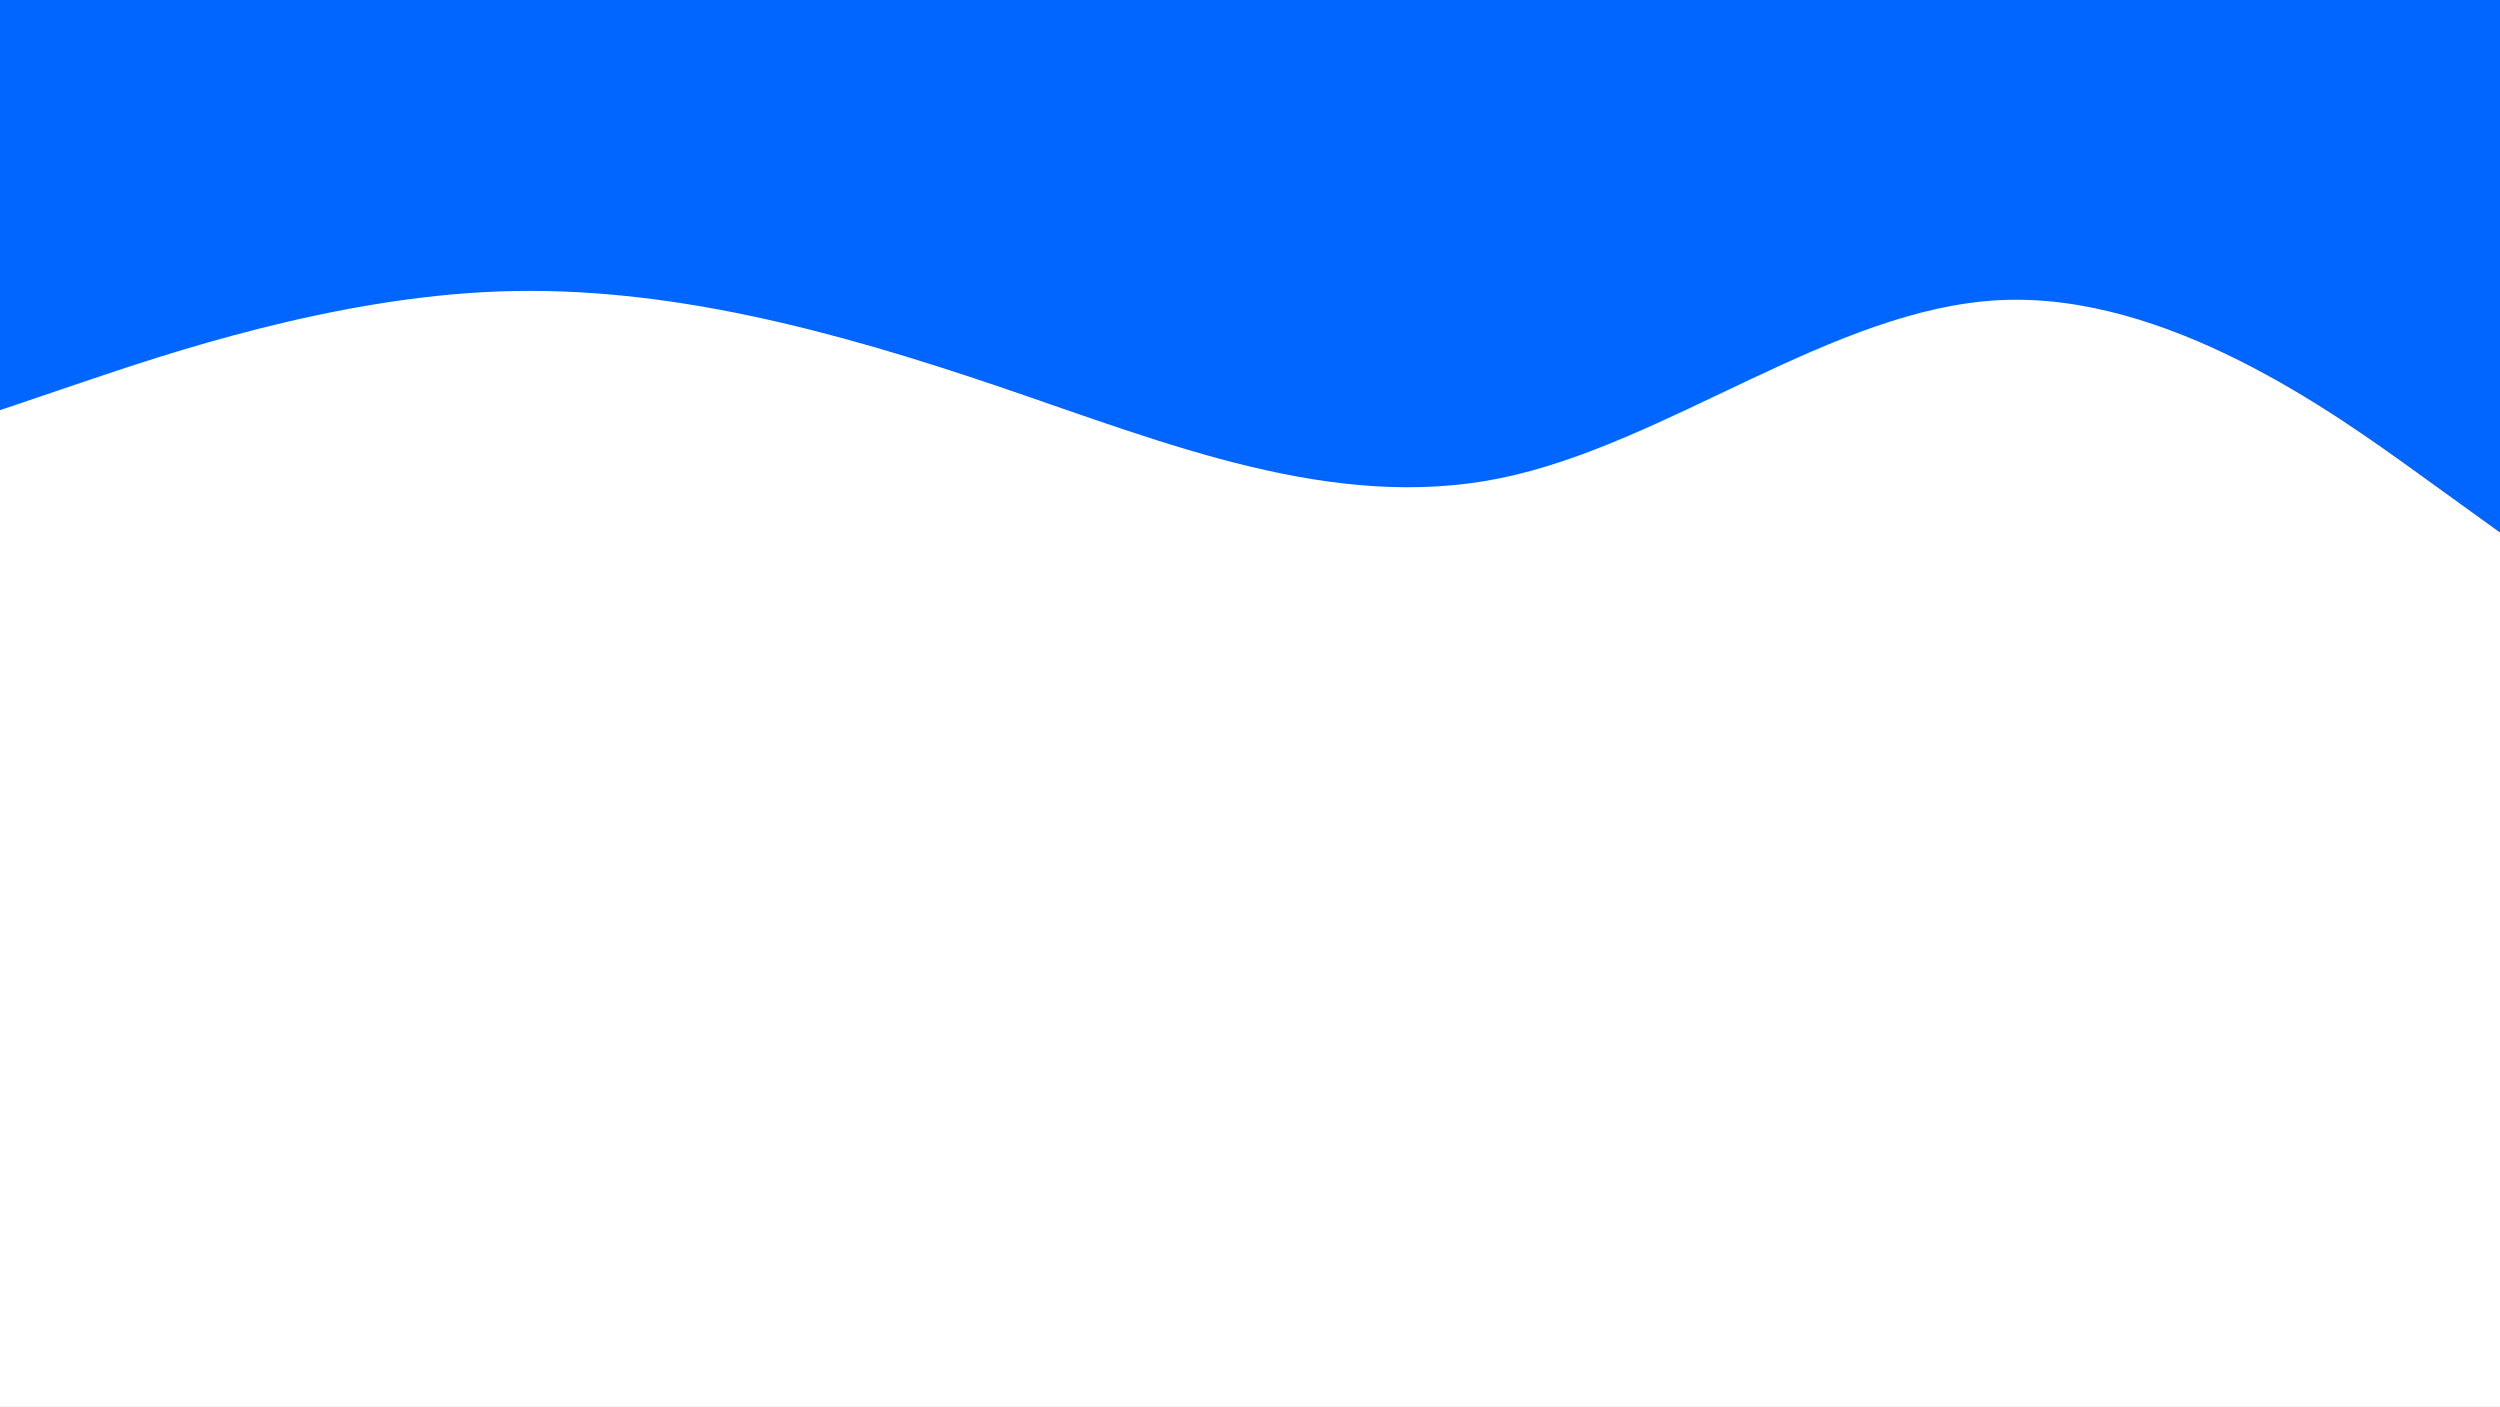
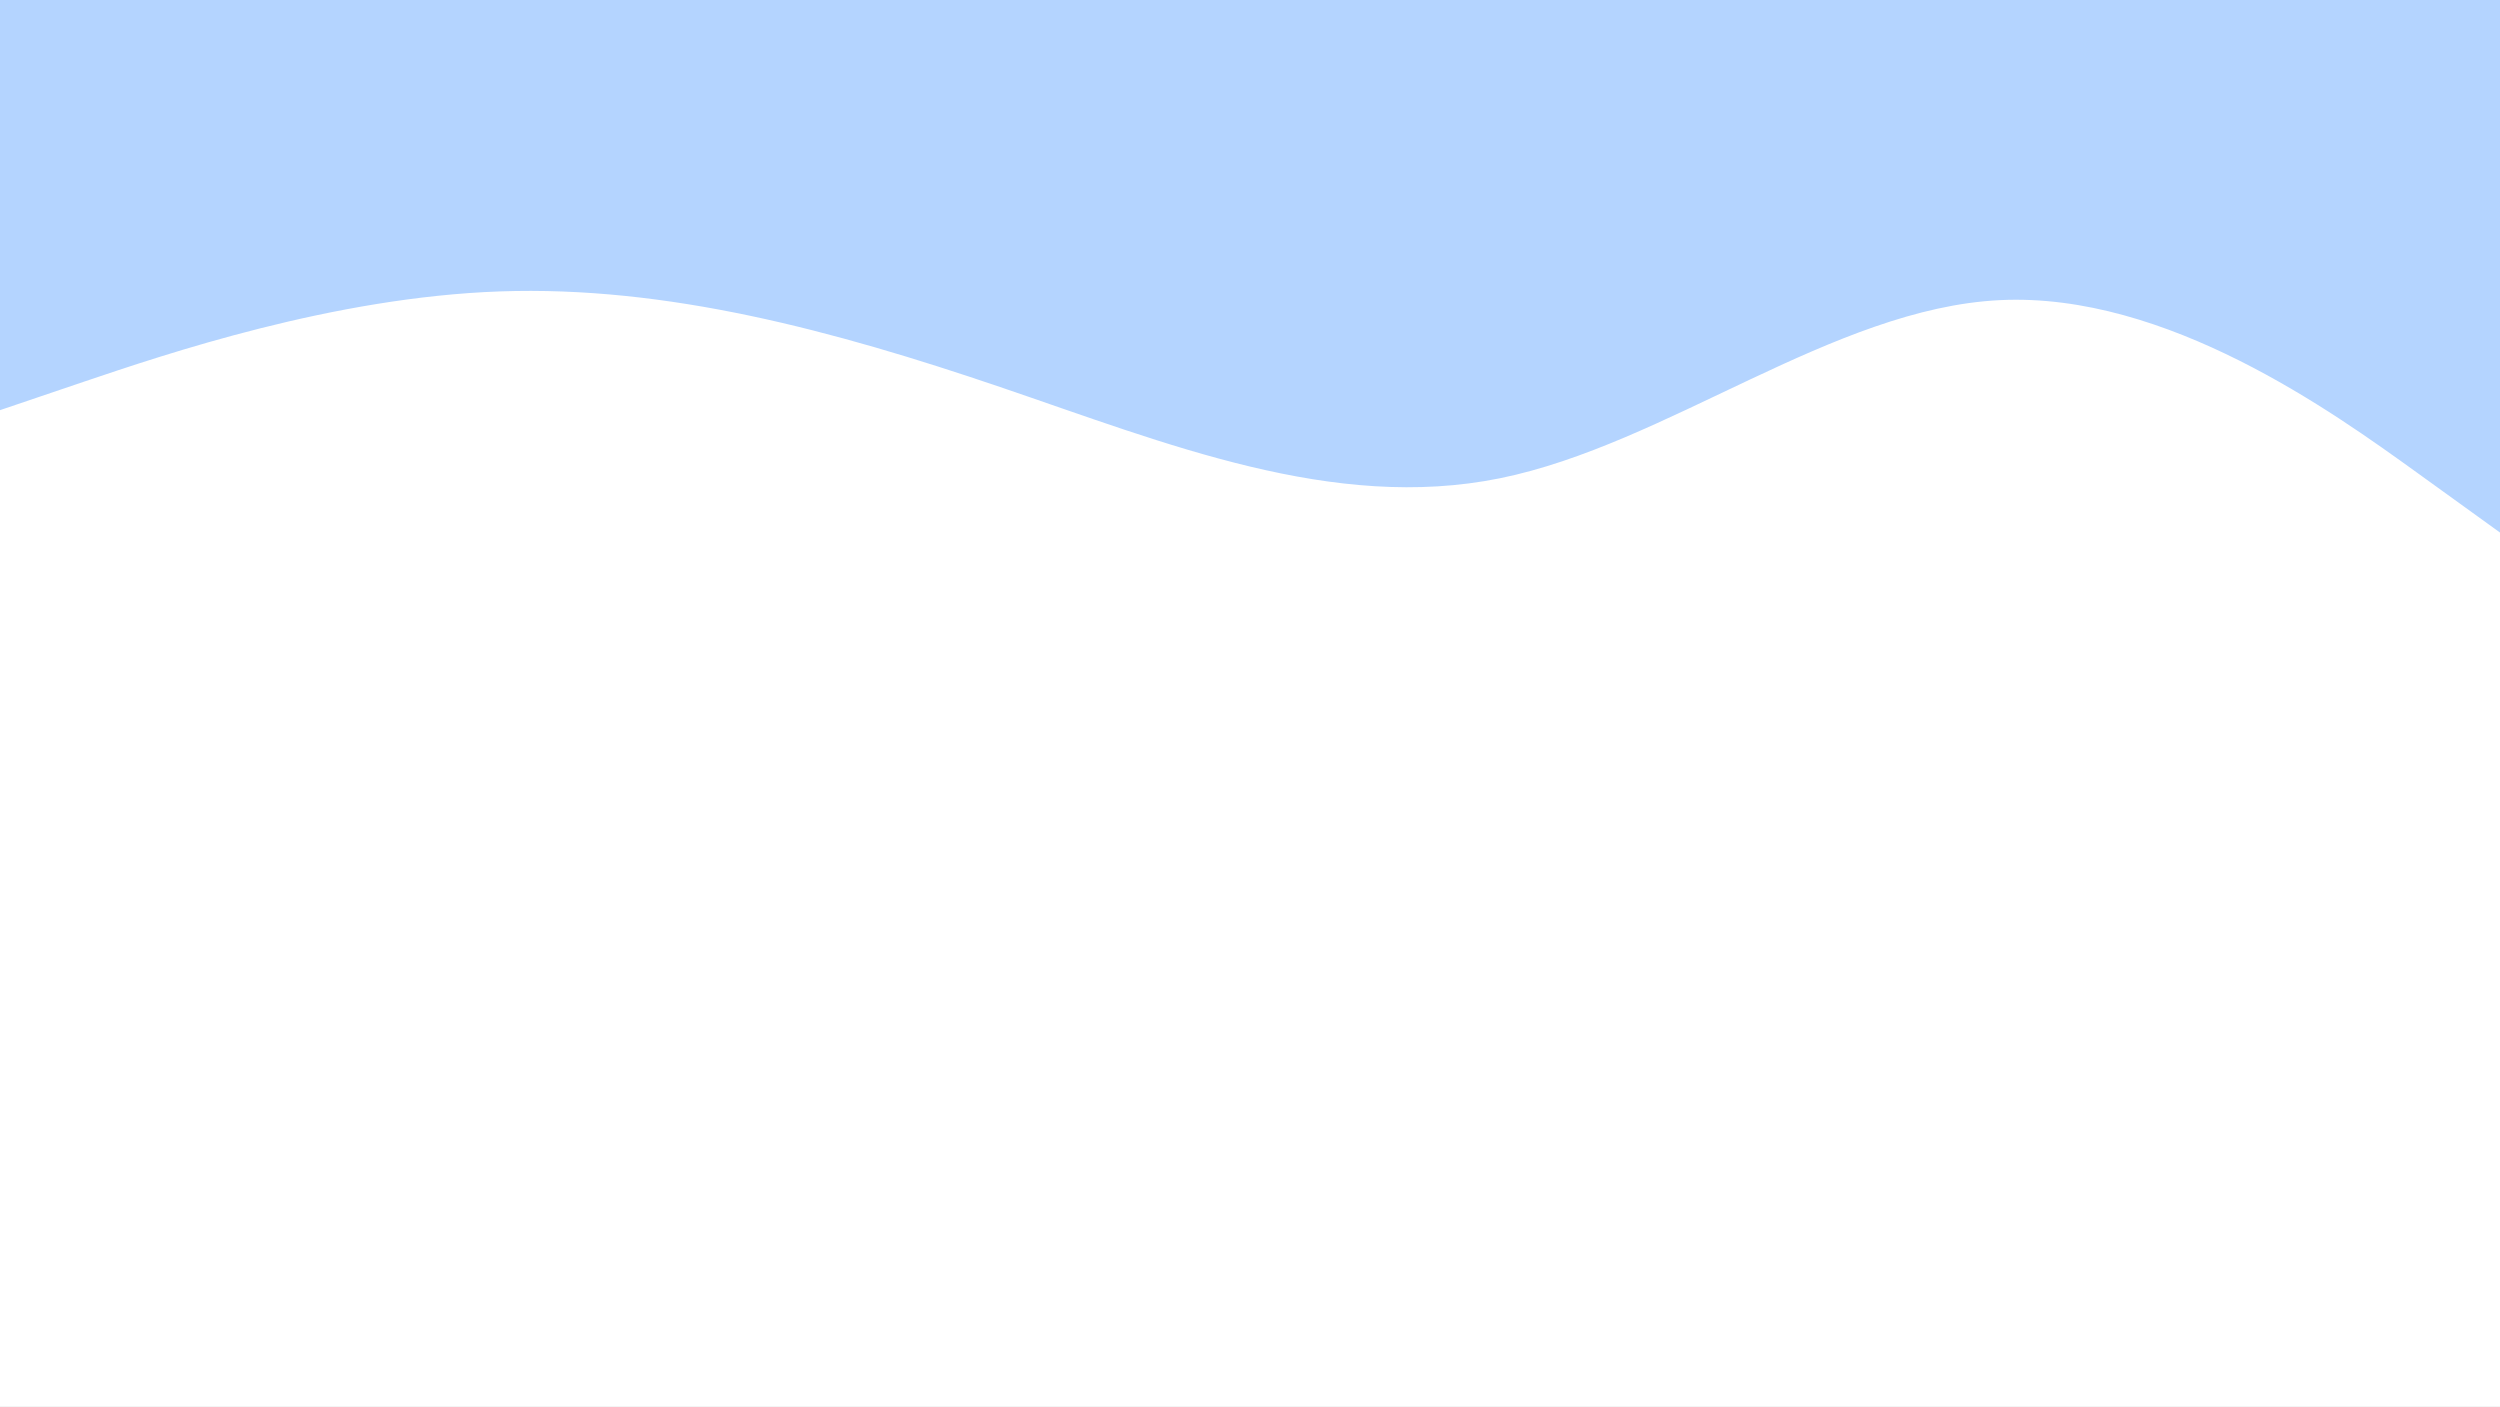
<svg xmlns="http://www.w3.org/2000/svg" id="visual" viewBox="0 0 1920 1080" width="1920" height="1080" version="1.1">
  <rect x="0" y="0" width="1920" height="1080" fill="#ffffff" />
-   <path d="M0 315L64 293.3C128 271.7 256 228.3 384 223.8C512 219.3 640 253.7 768 297.2C896 340.7 1024 393.3 1152 367.3C1280 341.3 1408 236.7 1536 230.5C1664 224.3 1792 316.7 1856 362.8L1920 409L1920 0L1856 0C1792 0 1664 0 1536 0C1408 0 1280 0 1152 0C1024 0 896 0 768 0C640 0 512 0 384 0C256 0 128 0 64 0L0 0Z" fill="#0066FF" stroke-linecap="round" stroke-linejoin="miter" />
+   <path d="M0 315L64 293.3C128 271.7 256 228.3 384 223.8C512 219.3 640 253.7 768 297.2C896 340.7 1024 393.3 1152 367.3C1280 341.3 1408 236.7 1536 230.5C1664 224.3 1792 316.7 1856 362.8L1920 409L1920 0L1856 0C1792 0 1664 0 1536 0C1408 0 1280 0 1152 0C1024 0 896 0 768 0C640 0 512 0 384 0C256 0 128 0 64 0L0 0Z" fill="#B4D4FF" stroke-linecap="round" stroke-linejoin="miter" />
</svg>
